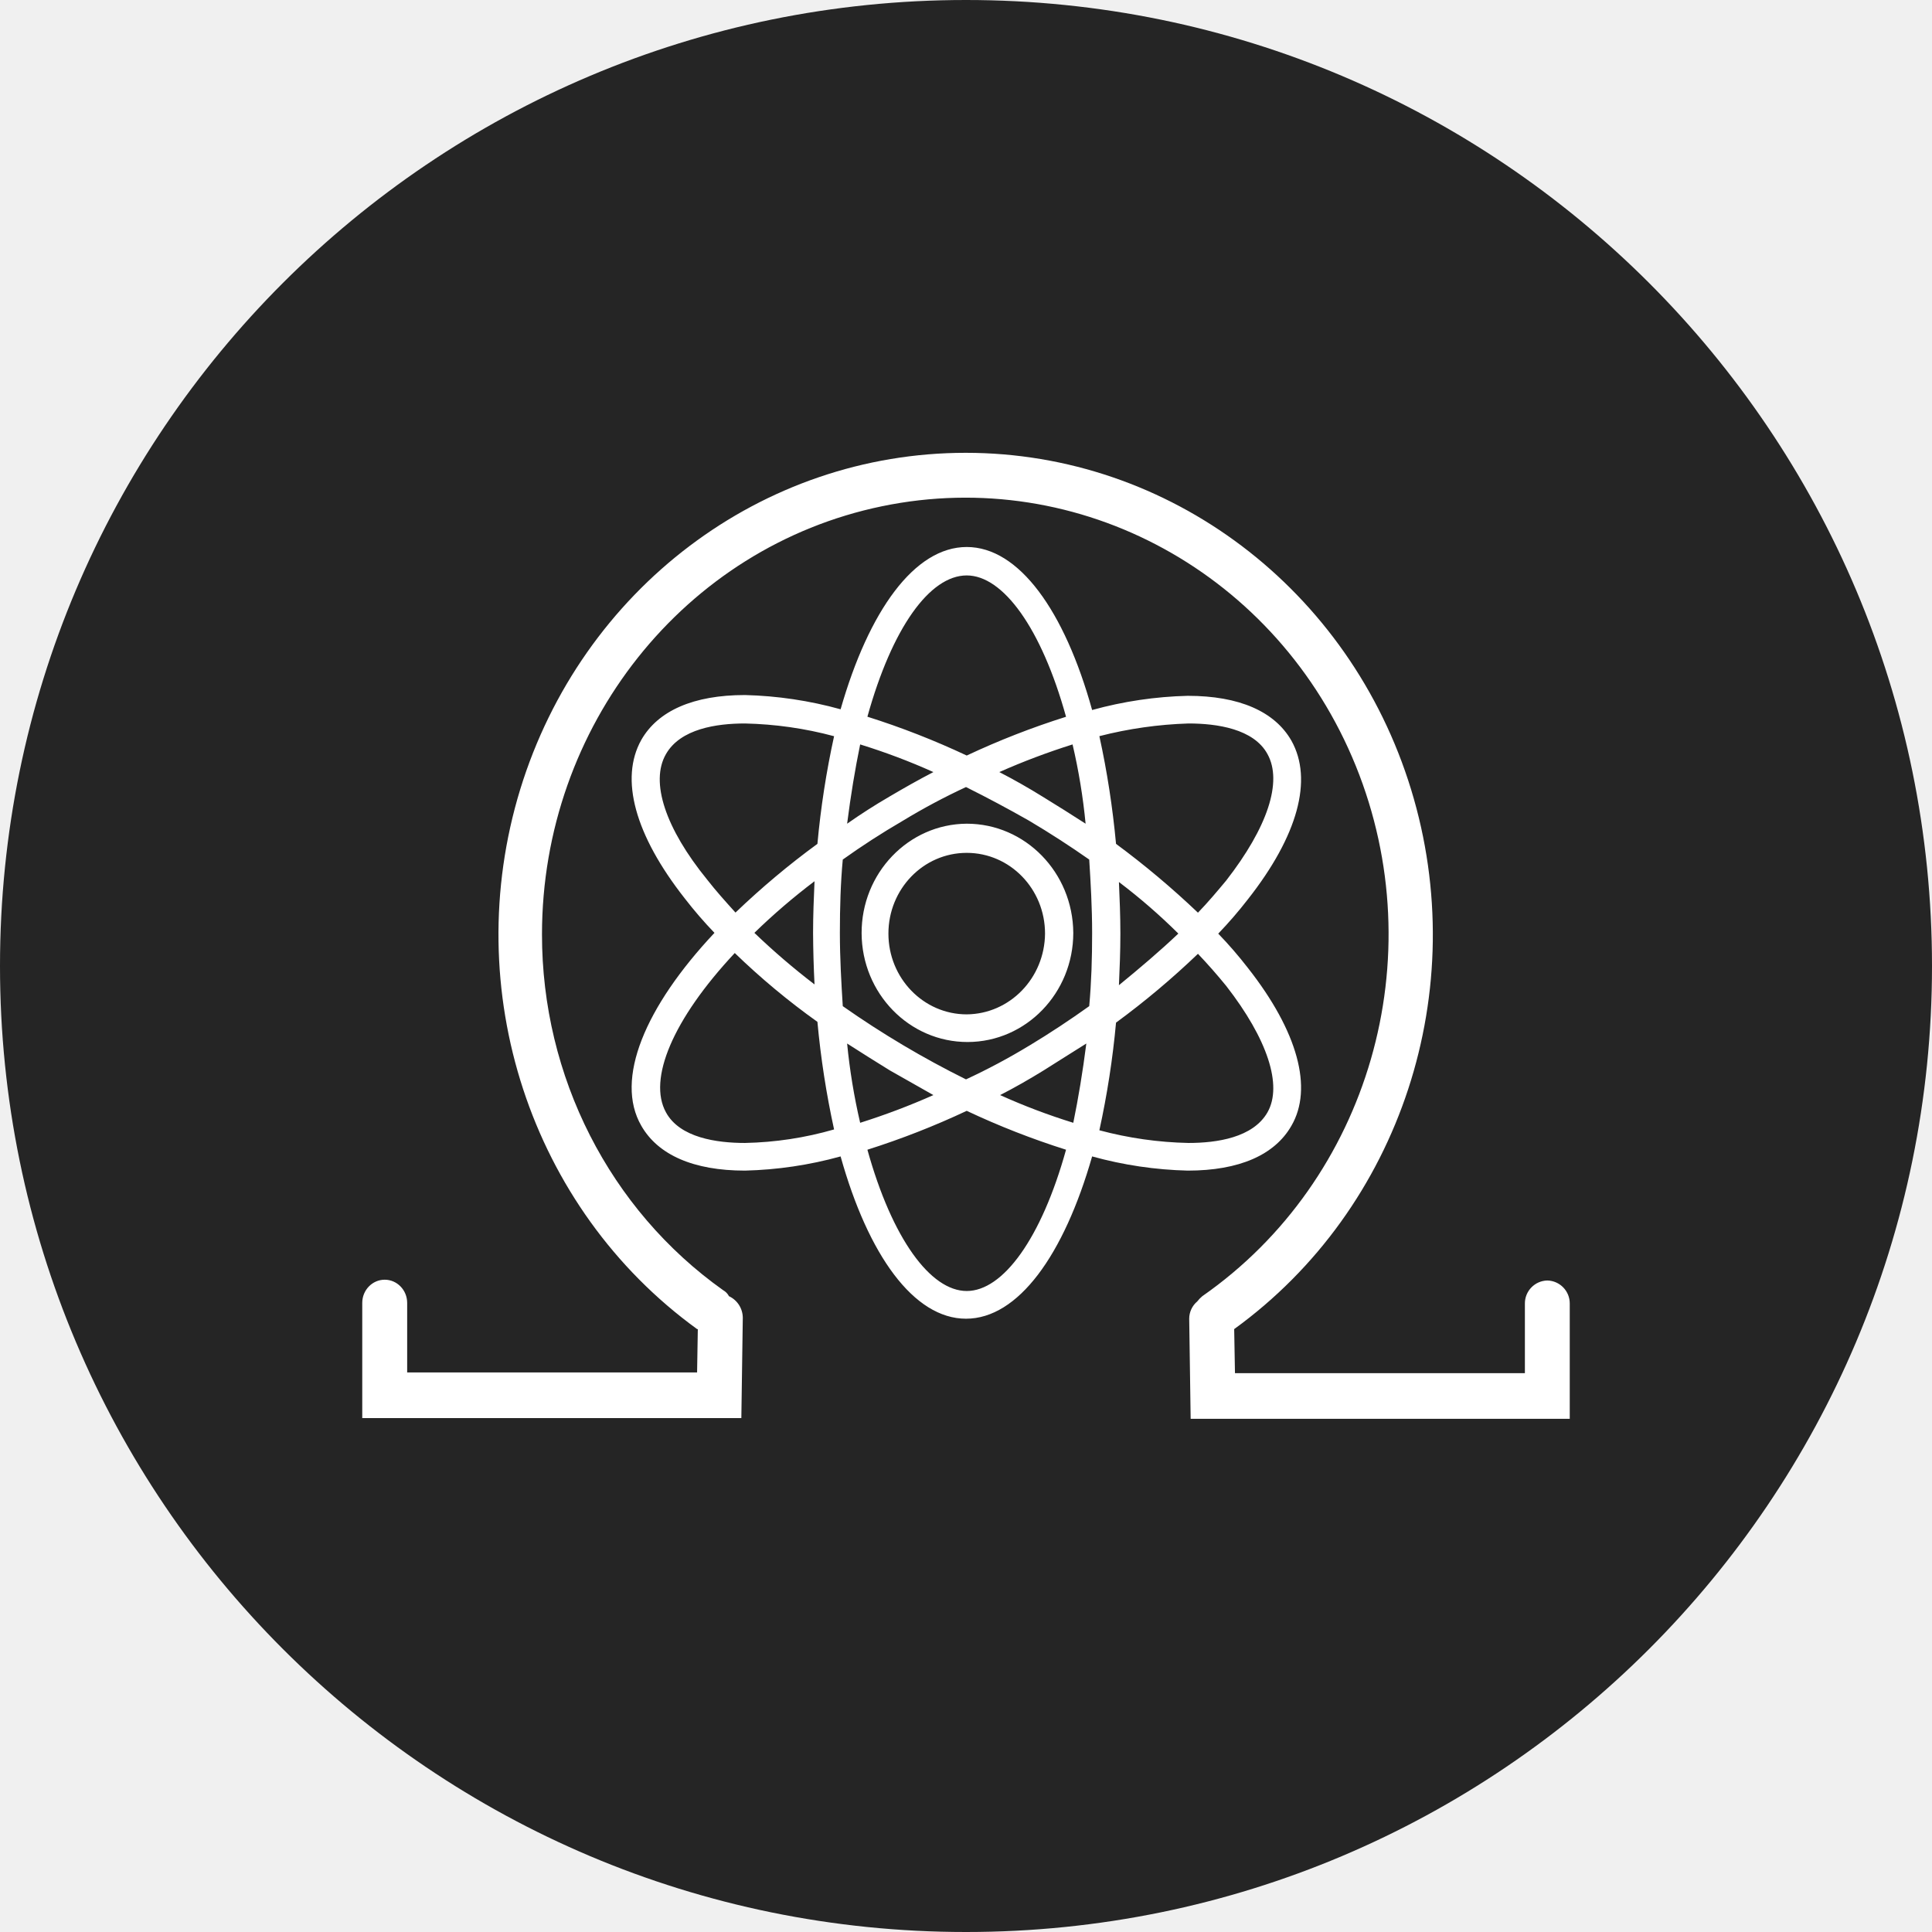
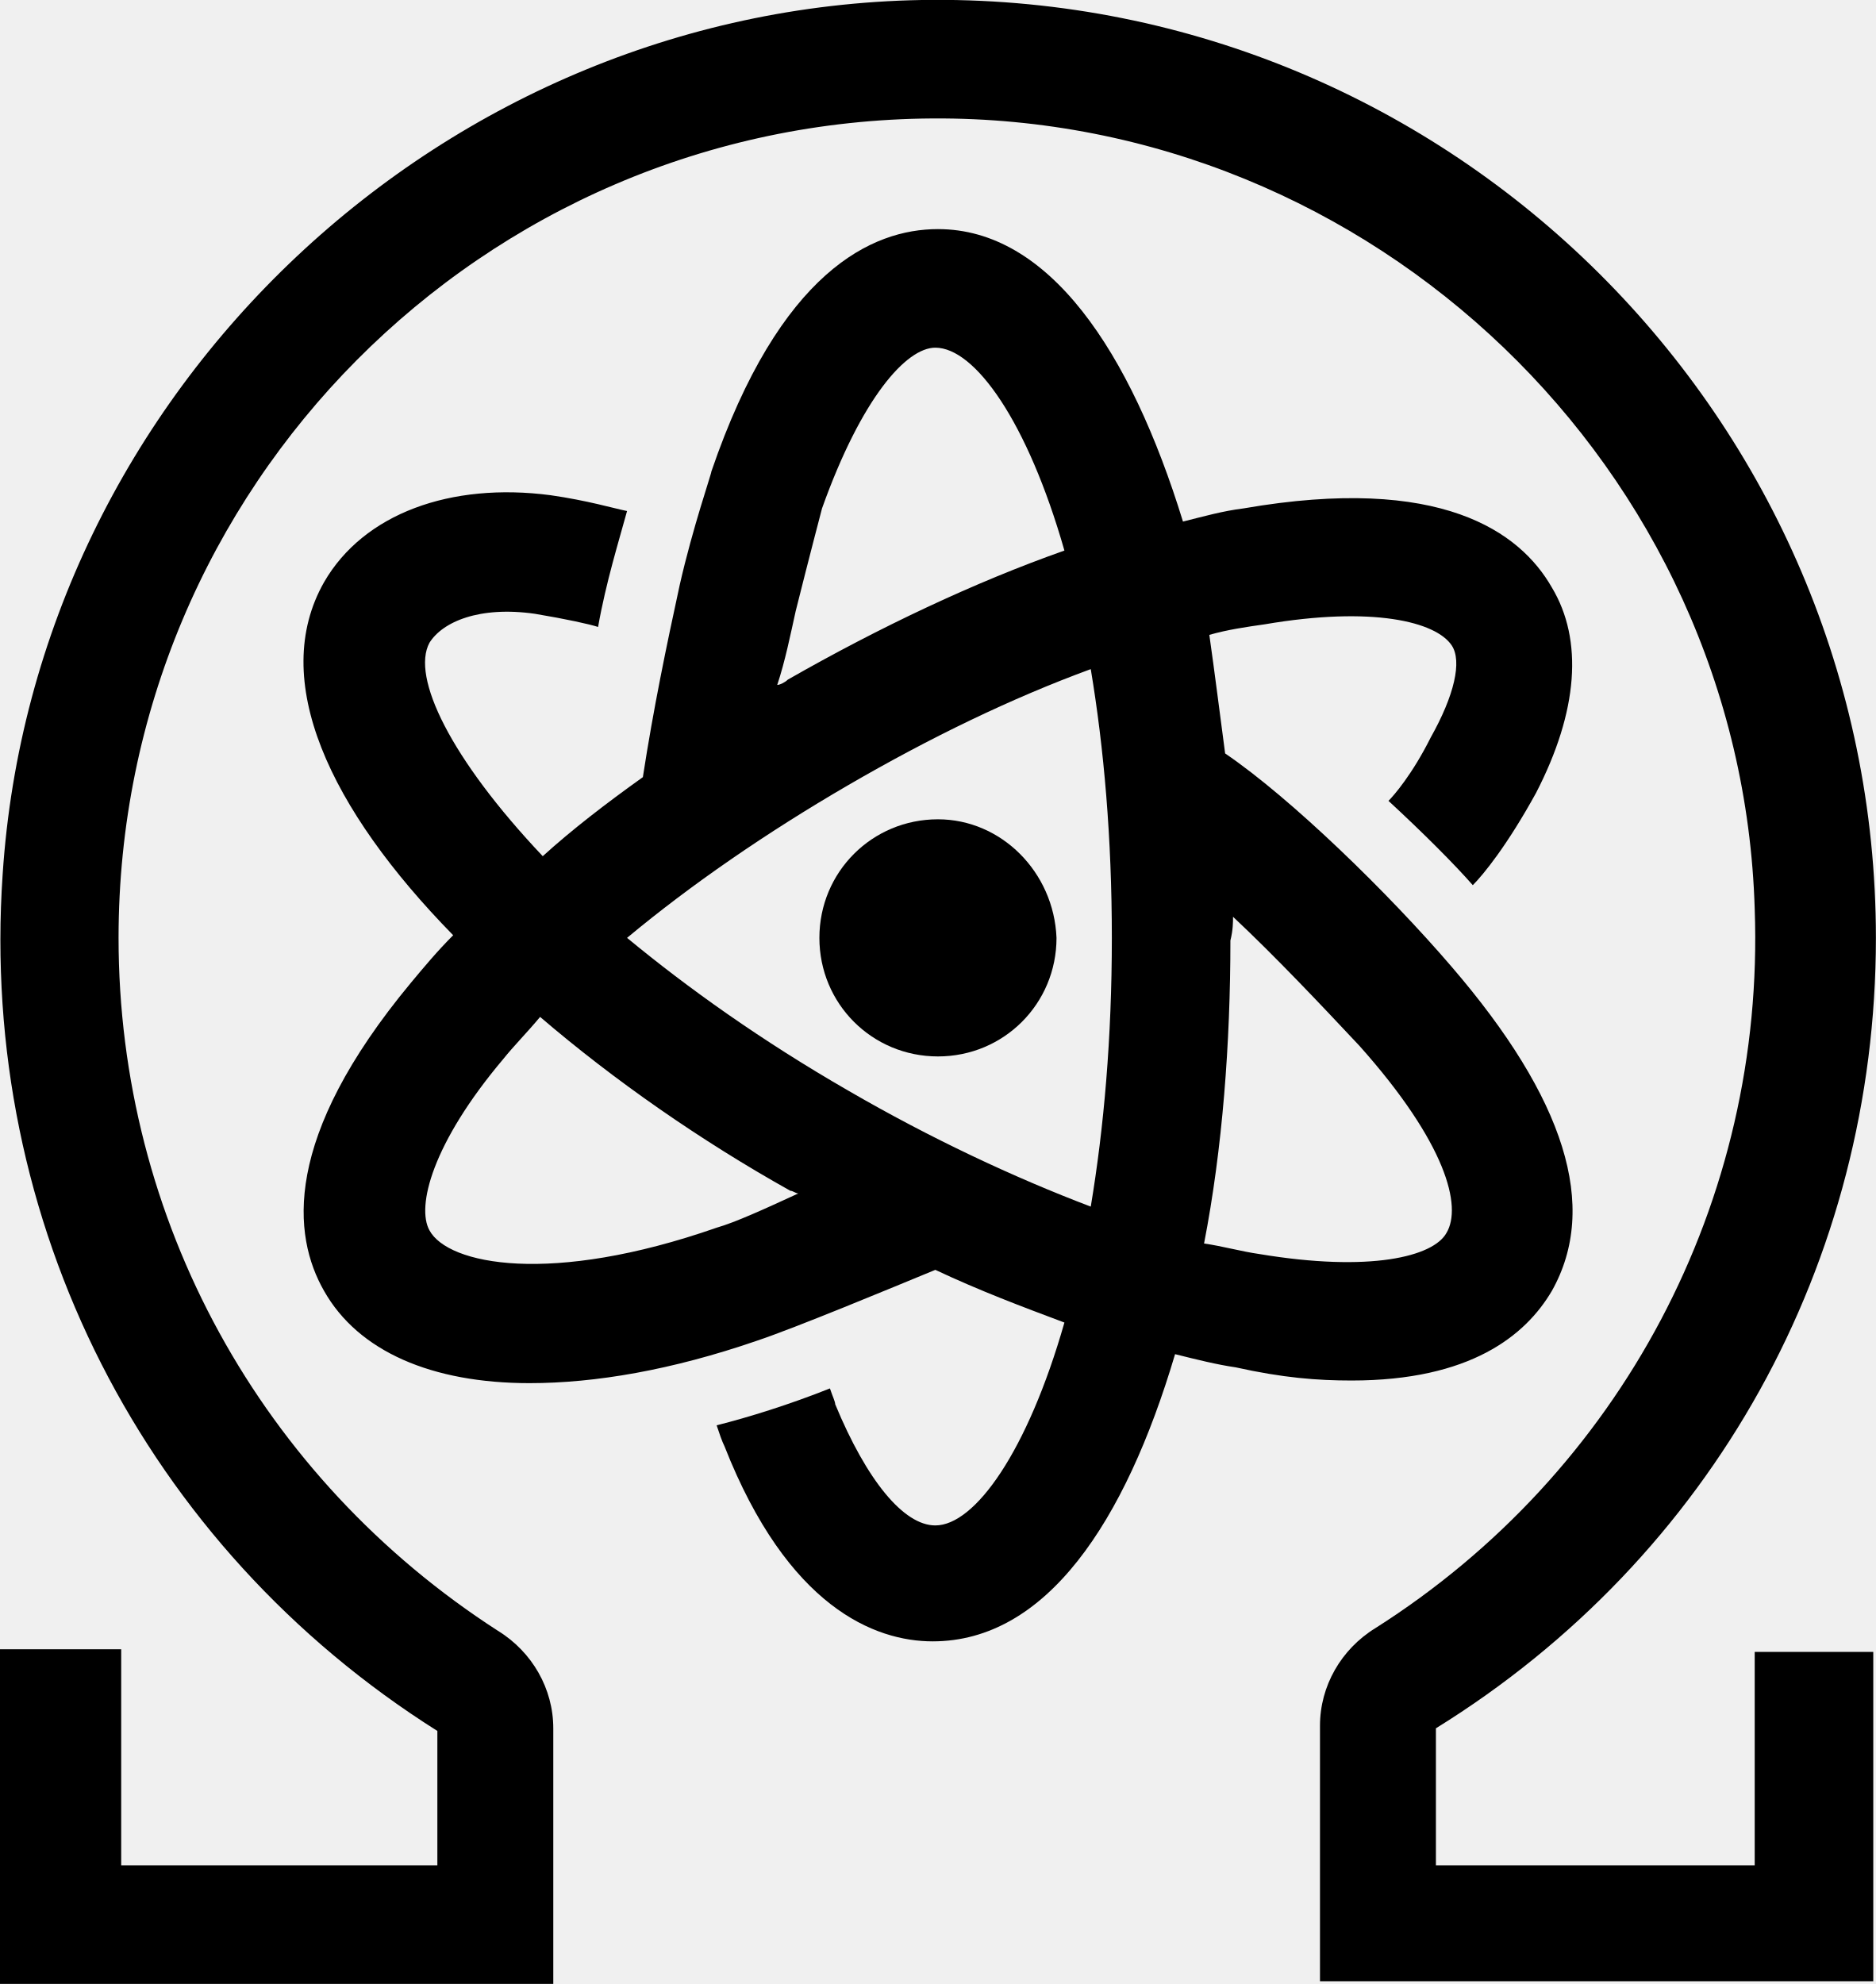
- <svg xmlns="http://www.w3.org/2000/svg" height="32" viewBox="0 0 32 32" width="32">
-   <g fill="none" fill-rule="evenodd">
-     <circle cx="16" cy="16" fill="#252525" r="16" />
-     <path d="M25.628 21.209a.38.38 0 0 1 .372.384V23.5h-6.279l-.024-1.66a.375.375 0 0 1 .133-.284.564.564 0 0 1 .084-.087c2.767-1.93 3.83-5.605 2.542-8.784-1.289-3.179-4.572-4.978-7.847-4.3-3.274.677-5.631 3.644-5.632 7.09-.002 2.355 1.12 4.56 3.001 5.895a.241.241 0 0 1 .096.099.397.397 0 0 1 .229.359l-.024 1.66H6V21.58c0-.212.167-.384.372-.384s.372.172.372.384v1.152h4.802l.012-.718h-.012c-2.761-2.002-3.946-5.618-2.93-8.938C9.635 9.756 12.62 7.5 15.995 7.5s6.36 2.256 7.377 5.576c1.017 3.32-.168 6.936-2.93 8.938l.013.73h4.802v-1.151a.38.38 0 0 1 .372-.384zm-4.958-5.176c.828 1.053 1.08 1.994.72 2.613-.276.483-.864.743-1.717.743a6.53 6.53 0 0 1-1.584-.235c-.468 1.635-1.225 2.688-2.089 2.688s-1.62-1.053-2.077-2.688a6.53 6.53 0 0 1-1.584.235c-.853 0-1.441-.26-1.717-.743-.444-.768.06-1.969 1.212-3.195a6.934 6.934 0 0 1-.492-.57c-.828-1.053-1.08-1.982-.72-2.626.276-.483.864-.743 1.717-.743a6.53 6.53 0 0 1 1.584.236c.468-1.635 1.225-2.688 2.089-2.688s1.62 1.053 2.077 2.7a6.53 6.53 0 0 1 1.584-.235c.853 0 1.441.26 1.717.743.36.644.108 1.573-.72 2.626a7.03 7.03 0 0 1-.492.57c.174.18.338.37.492.569zm-.985-4.05a6.798 6.798 0 0 0-1.476.21c.129.588.22 1.184.276 1.784.474.35.927.731 1.357 1.14.168-.174.324-.36.468-.533.684-.88.936-1.635.684-2.093-.228-.421-.84-.508-1.309-.508zm-2.64 5.338c.348-.21.684-.433.996-.656.036-.397.048-.793.048-1.214 0-.421-.024-.83-.048-1.214a15.667 15.667 0 0 0-.997-.644A21.38 21.38 0 0 0 16 13.036c-.358.166-.706.352-1.044.557-.36.21-.685.421-.997.644-.036.384-.048.793-.048 1.214 0 .42.024.83.048 1.214A15.667 15.667 0 0 0 16 17.878c.358-.166.706-.352 1.044-.557zm.948-.037c-.24.148-.468.297-.708.446-.24.148-.48.285-.72.408.394.178.799.331 1.212.459.084-.409.156-.843.216-1.313zm-2.533.854l-.72-.408c-.24-.149-.48-.298-.709-.446.043.442.115.88.216 1.313.412-.13.817-.283 1.213-.459zm-1.969-1.833a19.183 19.183 0 0 1-.024-.854c0-.297.012-.57.024-.855-.349.264-.682.549-.996.855.316.303.649.589.996.854zm.54-2.662a9.75 9.75 0 0 1 .696-.446c.253-.149.493-.285.733-.409-.395-.178-.8-.33-1.213-.458-.084.408-.156.842-.216 1.313zm2.521-.855c.24.124.48.26.72.409.24.148.48.297.709.446a9.923 9.923 0 0 0-.216-1.313c-.412.13-.817.282-1.213.458zm1.981 1.82c.012.286.024.558.024.855 0 .297-.012.582-.024.855.348-.285.684-.57.984-.855a9.765 9.765 0 0 0-.984-.854zm-2.521-5.077c-.612 0-1.236.867-1.645 2.34.562.177 1.111.392 1.645.643a13.145 13.145 0 0 1 1.645-.642c-.409-1.474-1.045-2.341-1.645-2.341zm-4.982 2.96c-.264.458-.012 1.226.684 2.08.144.185.3.358.468.544.428-.41.88-.79 1.357-1.138.055-.6.147-1.196.276-1.783-.482-.13-.978-.2-1.476-.211-.469 0-1.069.087-1.309.508zm1.309 6.44c.499-.01.995-.085 1.476-.224a14.572 14.572 0 0 1-.276-1.782c-.483-.344-.94-.725-1.369-1.14-1.032 1.103-1.44 2.093-1.14 2.638.228.421.84.508 1.309.508zm3.673 2.452c.6 0 1.236-.867 1.645-2.34a13.146 13.146 0 0 1-1.645-.644 13.32 13.32 0 0 1-1.645.644c.409 1.473 1.045 2.34 1.645 2.34zm4.982-2.96c.252-.446 0-1.213-.684-2.093a9.288 9.288 0 0 0-.468-.532c-.428.41-.88.79-1.357 1.14a14.518 14.518 0 0 1-.276 1.783c.482.129.978.2 1.476.21.469 0 1.069-.087 1.309-.508zm-4.982-4.78c.97 0 1.758.807 1.765 1.808 0 .997-.783 1.806-1.749 1.808-.966.002-1.752-.803-1.757-1.8-.004-.997.775-1.81 1.741-1.816zm0 3.158c.714-.006 1.291-.601 1.297-1.338 0-.739-.58-1.337-1.297-1.337s-1.297.598-1.297 1.337.581 1.338 1.297 1.338z" fill="#fff" fill-rule="nonzero" />
+ <svg xmlns="http://www.w3.org/2000/svg" version="1.1" id="Layer_1" x="0px" y="0px" viewBox="0 0 71.2 75.3" style="enable-background:new 0 0 71.2 75.3;" xml:space="preserve">
+   <style type="text/css">
+ 	.st0{fill-rule:evenodd;clip-rule:evenodd;}
+ </style>
+   <g id="Group-7" transform="translate(0, 0.2955)">
+     <path id="Fill-5" class="st0" d="M71.2,35.3c0-19.7-16.1-35.7-35.8-35.6C16.9-0.2,1.3,14.5,0.1,32.9c-0.9,13.2,5.4,25.5,16.5,32.5   l0,5.1l-12,0v-8.2H0V75h21l0-9.7c0-1.5-0.8-2.9-2.1-3.7C9.9,55.8,4.5,46,4.5,35.3c0-17.1,13.8-31,30.9-31.1   c16.7-0.1,30.7,13.3,31.2,30c0.4,11.1-5.1,21.4-14.4,27.3c-1.3,0.8-2.1,2.2-2.1,3.7l0,9.7h21V62.4h-4.5l0,8.1l-12.1,0l0-5.2   C65,58.8,71.2,47.6,71.2,35.3" />
+     <path id="Fill-3" class="st0" d="M35.6,30.8c-2.5,0-4.5,2-4.5,4.5c0,2.5,2,4.5,4.5,4.5s4.5-2,4.5-4.5C40,32.8,38,30.8,35.6,30.8" />
+     <path id="Fill-1" class="st0" d="M46.8,34.5c1.6,1.5,3.3,3.3,4.8,4.9c3.3,3.7,3.9,6.1,3.3,7.1c-0.5,0.9-2.9,1.5-7.1,0.8   c-0.7-0.1-1.4-0.3-2.1-0.4c0.7-3.6,1-7.6,1-11.5C46.8,35,46.8,34.7,46.8,34.5 M32.2,41.1c-3.3-1.9-6.1-3.9-8.4-5.8   c2.4-2,5.3-4,8.4-5.8c3.1-1.8,6.2-3.3,9.2-4.4c0.5,3,0.8,6.4,0.8,10.2s-0.3,7.2-0.8,10.2C38.5,44.4,35.3,42.9,32.2,41.1 M27.2,46.3   c-6.3,2.2-10.2,1.4-10.9,0.1c-0.5-0.9,0.1-3.3,2.8-6.5c0.4-0.5,0.9-1,1.4-1.6c2.8,2.4,6.1,4.7,9.5,6.6c0.1,0,0.2,0.1,0.3,0.1   C29,45.6,27.9,46.1,27.2,46.3 M30.2,22.9c0.5-2,1-3.9,1-3.9c1.5-4.2,3.2-6.1,4.3-6.1c1.5,0,3.5,2.8,4.9,7.7   c-3.4,1.2-7,2.9-10.5,4.9c-0.1,0.1-0.3,0.2-0.4,0.2C29.8,24.8,30,23.8,30.2,22.9 M51.3,52.1c4.5,0,6.6-1.7,7.6-3.4   c1.8-3.2,0.5-7.3-3.8-12.3c-2.4-2.8-6.1-6.4-8.6-8.1c-0.2-1.5-0.4-3.1-0.6-4.5c0.7-0.2,1.4-0.3,2.1-0.4c4.1-0.7,6.5-0.1,7.1,0.8   c0.4,0.6,0.1,1.9-0.8,3.5c-0.7,1.4-1.4,2.2-1.6,2.4c1.3,1.2,2.5,2.4,3.2,3.2c0.4-0.4,1.3-1.5,2.4-3.5c1.6-3.1,1.8-5.8,0.6-7.8   c-1.2-2.1-4.2-4.3-11.7-3c-0.8,0.1-1.5,0.3-2.3,0.5C42.9,13,39.8,8.4,35.6,8.4c-2.5,0-6,1.6-8.6,9.2c0,0.1-0.7,2.1-1.2,4.3   c-0.5,2.3-1,4.7-1.4,7.3c-1.4,1-2.7,2-3.8,3c-3.5-3.7-5-6.8-4.3-8.1c0.5-0.8,1.9-1.4,4-1.1c1.2,0.2,2.1,0.4,2.4,0.5   c0.3-1.7,0.8-3.3,1.1-4.4c-0.5-0.1-1.5-0.4-2.9-0.6c-3.8-0.5-7.1,0.7-8.6,3.3c-2.1,3.7,0.2,8.6,4.9,13.4c-0.6,0.6-1.1,1.2-1.6,1.8   c-4.9,5.9-4.5,9.6-3.3,11.7c1.3,2.3,4.1,3.5,7.8,3.5c2.5,0,5.4-0.5,8.6-1.6c1.5-0.5,5.1-2,6.8-2.7c1.7,0.8,3.3,1.4,4.9,2   c-1.4,4.9-3.4,7.7-4.9,7.7c-1.2,0-2.6-1.7-3.8-4.6c0-0.1-0.1-0.3-0.2-0.6c-1.5,0.6-3.1,1.1-4.3,1.4c0.1,0.3,0.2,0.6,0.3,0.8   c2.4,6.1,5.7,7.4,7.9,7.4c4.3,0,7.3-4.5,9.2-10.9c0.8,0.2,1.6,0.4,2.3,0.5C48.7,52,50,52.1,51.3,52.1" />
  </g>
</svg>
